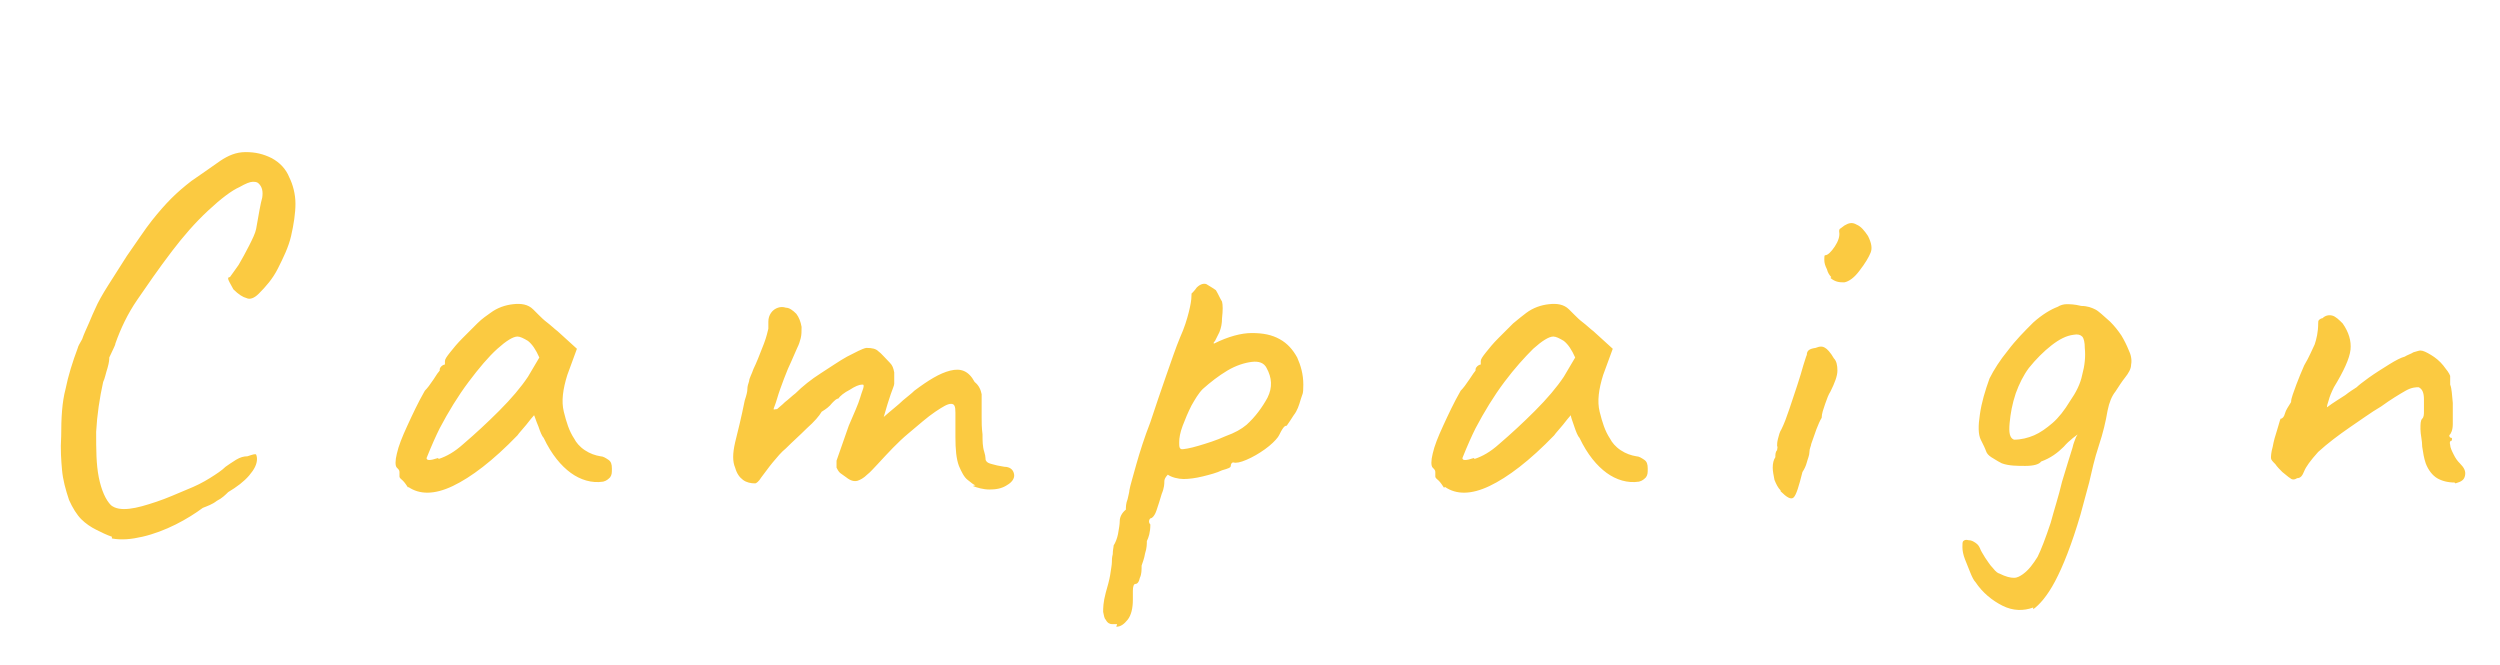
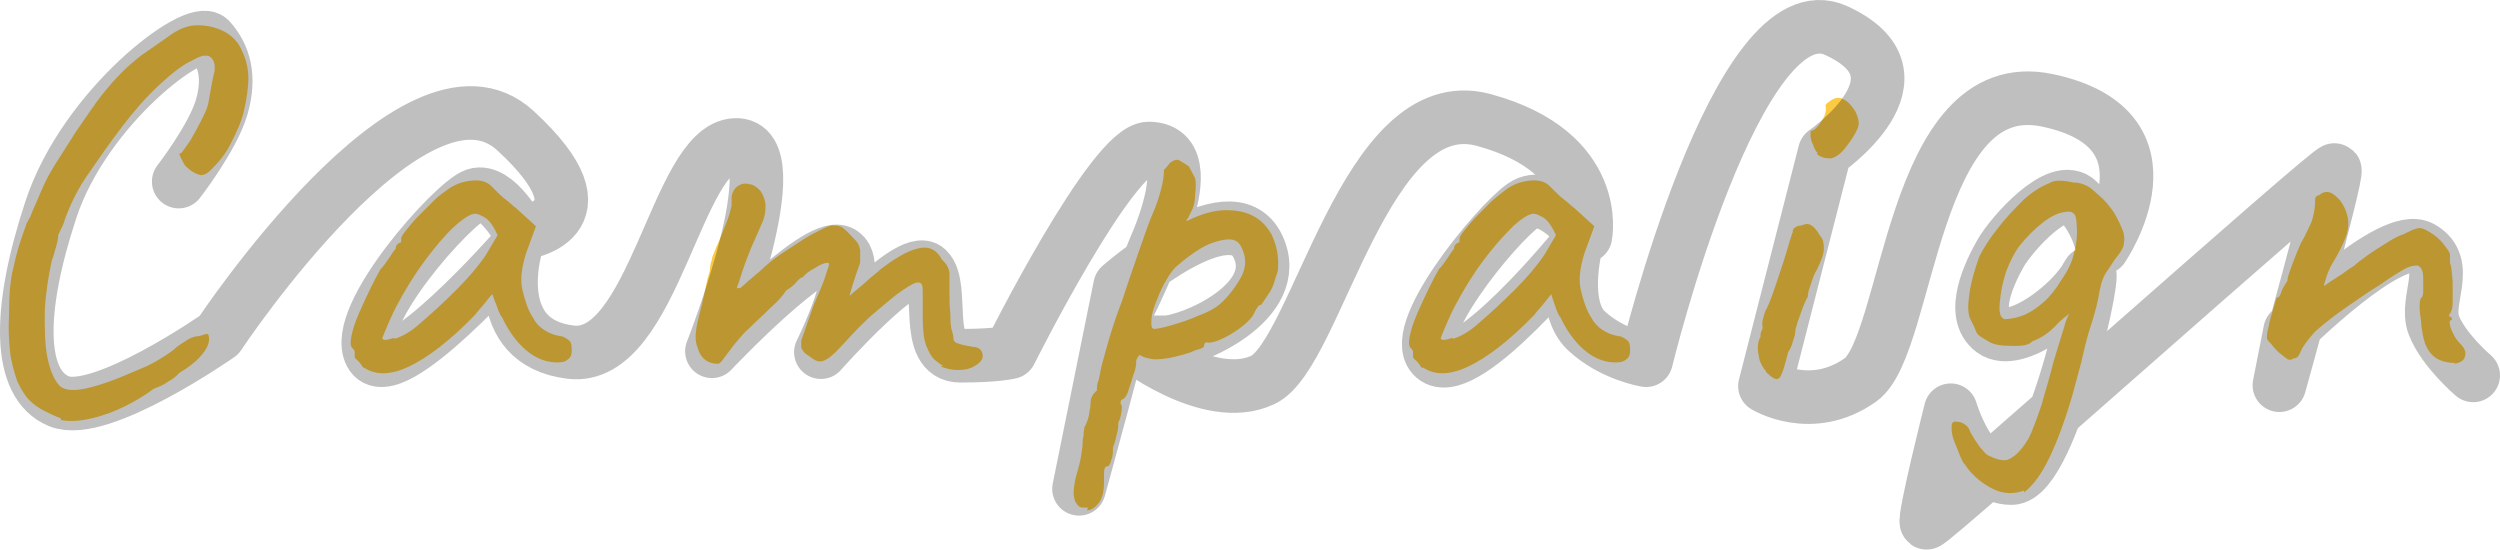
- <svg xmlns="http://www.w3.org/2000/svg" version="1.1" viewBox="0 0 286 76">
+ <svg xmlns="http://www.w3.org/2000/svg" id="_レイヤー_1" data-name="レイヤー_1" width="279.91" height="61.53" viewBox="0 0 279.91 61.53">
  <defs>
    <style>
      .cls-1 {
-         fill: none;
-         opacity: 1;
-         stroke-linecap: round;
-         stroke-linejoin: round;
-         stroke-width: 5.5px;
+         opacity: .25;
      }

      .cls-2 {
+         fill: none;
+         stroke: #000;
+         stroke-linecap: round;
+         stroke-linejoin: round;
+         stroke-width: 6px;
+       }
+ 
+       .cls-3 {
        fill: #fbca41;
        isolation: isolate;
      }
    </style>
  </defs>
-   <g>
-     <g id="base">
-       <path id="Campaign" class="cls-2" d="M12.8,61.4c-.6-.2-1.2-.5-1.8-.8-.6-.3-1.2-.7-1.7-1.2s-1-1.3-1.4-2.2c-.4-1.2-.7-2.3-.8-3.4-.1-1.1-.2-2.4-.1-3.9,0-2.1.1-3.9.5-5.4.3-1.5.8-3.1,1.4-4.7,0-.1.2-.5.5-1,.2-.6.5-1.2.8-1.9.3-.7.5-1.2.7-1.6.3-.7.8-1.6,1.5-2.7.7-1.1,1.4-2.2,2.1-3.3,1.2-1.7,2.1-3.1,2.9-4.1.8-1,1.5-1.8,2.2-2.5.7-.7,1.4-1.3,2.3-2,.9-.6,2-1.4,3.3-2.3.9-.6,1.8-1,2.9-1,1.1,0,2,.2,3,.7.9.5,1.6,1.2,2,2.2.4.8.7,1.9.7,3s-.2,2.4-.5,3.7-.9,2.5-1.5,3.7c-.6,1.2-1.4,2.1-2.2,2.9-.5.5-1,.7-1.4.5-.4-.1-.9-.4-1.5-1-.4-.7-.6-1.1-.6-1.2,0-.1,0-.2.2-.2.2-.3.6-.8,1-1.4.4-.7.8-1.4,1.2-2.2.4-.8.7-1.4.8-1.9.3-1.7.5-2.9.7-3.6.1-.7,0-1.2-.4-1.6-.2-.2-.4-.2-.7-.2-.3,0-.8.2-1.5.6-.9.4-2.1,1.3-3.6,2.7-1.5,1.4-2.8,2.9-4.1,4.6-1.6,2.1-2.9,4-4,5.6-1.1,1.6-1.9,3.3-2.5,5,0,.2-.3.7-.7,1.6,0,.2,0,.5-.2,1.2-.2.6-.3,1.2-.5,1.6-.4,1.8-.7,3.8-.8,5.7,0,2,0,3.7.3,5.2.3,1.5.8,2.6,1.4,3.2.5.4,1.2.5,2.1.4.9-.1,1.9-.4,3.1-.8,1.2-.4,2.3-.9,3.5-1.4,1-.4,1.8-.8,2.6-1.3.8-.5,1.4-.9,1.8-1.3.3-.2.7-.5,1.2-.8.5-.3.9-.4,1.3-.4.6-.2.9-.3,1-.2,0,0,.1.2.1.5,0,.6-.3,1.2-.9,1.9-.6.7-1.4,1.3-2.4,1.9-.3.3-.7.7-1.3,1-.5.4-1.1.6-1.6.8-.8.6-1.9,1.3-3.1,1.9-1.2.6-2.5,1.1-3.8,1.4-1.3.3-2.4.4-3.5.2ZM46.7,55.8c-.2-.3-.4-.6-.6-.8-.2-.2-.4-.3-.4-.5s0-.3,0-.5c0-.2-.1-.3-.3-.5-.2-.2-.2-.8,0-1.6.2-.9.6-1.9,1.2-3.2.6-1.3,1.2-2.6,2-4,.3-.3.6-.7,1-1.3.3-.5.6-.9.7-1,0-.2,0-.3.2-.5.1-.1.3-.2.4-.2v-.4c0-.2.2-.5.6-1,.4-.5.8-1,1.4-1.6.6-.6,1.1-1.1,1.7-1.7s1.1-.9,1.5-1.2c.8-.6,1.7-.9,2.6-1,.9-.1,1.7,0,2.3.6.1.1.3.3.6.6.3.3.6.6,1,.9.4.3.8.7,1.2,1l2.2,2-1.1,3c-.5,1.6-.7,3-.4,4.2.3,1.2.6,2.2,1.2,3.1.2.4.6.9,1.2,1.3.6.4,1.2.6,1.8.7.3,0,.6.2.9.4.3.2.4.5.4,1s0,.7-.2,1c-.2.2-.4.4-.8.5-1.3.2-2.6-.2-3.7-1-1.1-.8-2.2-2.1-3.1-4-.2-.2-.4-.7-.6-1.3-.3-.7-.4-1.1-.5-1.3-.2.2-.5.6-.9,1.1-.4.5-.8.9-1,1.2-2.8,2.9-5.3,4.8-7.4,5.8-2.1,1-3.8,1-5.1.1ZM50.2,52.5c.9-.3,1.8-.8,2.8-1.7,1.4-1.2,2.7-2.4,4.1-3.8,1.4-1.4,2.5-2.7,3.3-3.9l1.3-2.2c-.4-.9-.8-1.5-1.3-1.9-.5-.3-.9-.5-1.2-.5-.5,0-1.3.5-2.3,1.4s-2.1,2.2-3.3,3.8c-1.2,1.6-2.3,3.4-3.3,5.3-.4.8-.9,1.9-1.5,3.4,0,.3.4.3,1.3,0ZM111.6,55.5c-.2,0-.5-.3-.9-.6-.4-.3-.7-.9-1-1.6-.3-.8-.4-1.9-.4-3.3,0-1.2,0-2.1,0-2.8,0-.7-.1-1-.5-1s-.9.3-1.8.9c-.9.6-1.9,1.5-3.1,2.5-1.2,1-2.3,2.2-3.5,3.5-.4.4-.8.9-1.2,1.2-.4.4-.8.6-1.1.7-.4.1-.8,0-1.3-.4l-.7-.5c-.2-.2-.3-.4-.4-.6,0-.2,0-.5,0-.8l1.4-4c.6-1.4,1.1-2.5,1.3-3.2.2-.7.4-1.1.4-1.3s0-.2-.2-.2c-.3,0-.8.2-1.4.6-.6.3-1.1.7-1.3,1-.2,0-.4.2-.7.5-.3.4-.7.7-1.2,1-.3.5-.8,1.1-1.7,1.9-.8.8-1.6,1.5-2.4,2.3-.5.4-1,1-1.5,1.6-.5.6-.9,1.2-1.3,1.7-.3.5-.6.7-.7.7-.5,0-1-.1-1.4-.4-.4-.3-.7-.7-.9-1.4-.3-.7-.3-1.6,0-2.9.3-1.2.7-2.8,1.1-4.8.2-.6.3-1,.3-1.3,0-.3.1-.6.2-.9,0-.3.3-.8.5-1.4.3-.6.7-1.6,1.2-2.9.3-.8.4-1.3.5-1.7,0-.4,0-.6,0-.8,0-.4.1-.7.3-1,.2-.3.5-.5.8-.6.3-.1.6-.1.9,0,.4,0,.8.3,1.2.7.3.4.5.9.6,1.5,0,.5,0,.9-.1,1.3-.1.4-.2.7-.4,1.1l-.7,1.6c-.2.4-.5,1.1-.8,1.9-.3.8-.6,1.6-.8,2.3-.2.7-.4,1.1-.4,1.2,0,.1.2,0,.4,0,.2-.2.5-.4.9-.8.4-.3.8-.7,1.2-1,.8-.8,1.8-1.6,2.9-2.3,1.1-.7,2.1-1.4,3-1.9,1-.5,1.7-.9,2.2-1,.7,0,1.1.1,1.4.4.3.2.7.7,1.3,1.3.3.3.4.6.5,1.1,0,.4,0,.9,0,1.3,0,.2-.2.6-.4,1.2-.2.6-.5,1.5-.8,2.6.9-.8,1.7-1.4,2.2-1.9.6-.5,1-.8,1.3-1.1,1.6-1.2,2.9-2,4.1-2.3,1.2-.3,2.1,0,2.8,1.3.5.4.7.9.8,1.4,0,.5,0,1.4,0,2.7,0,.5,0,1.1.1,1.9,0,.7,0,1.4.2,2s.1.9.2,1c.1.2.3.3.7.4.3.1.8.2,1.4.3.6,0,1,.3,1.1.8.1.4-.1.9-.8,1.3-.6.4-1.3.5-2,.5-.7,0-1.4-.2-1.9-.4ZM127.8,71.4c-.2,0-.4,0-.6,0-.2,0-.5-.1-.7-.5-.2-.2-.2-.5-.3-.9,0-.4,0-1.1.3-2.2.2-.7.4-1.4.5-2,.1-.7.2-1.2.2-1.5s0-.5.1-.9c0-.5.1-.8.1-1,.2-.3.4-.8.5-1.3.1-.6.2-1.1.2-1.5s.2-.9.7-1.3c0-.3,0-.7.2-1.2.1-.5.2-.8.2-1,.1-.6.4-1.5.8-3,.4-1.4.9-3,1.6-4.8.6-1.8,1.2-3.6,1.8-5.3s1.1-3.2,1.6-4.4c.5-1.1.8-2.1,1-2.9.2-.8.3-1.4.3-1.8s0-.3.1-.4c0,0,.3-.3.5-.6.4-.4.8-.5,1.1-.4.3.2.7.4,1.1.7.3.5.5,1,.7,1.3.1.4.1,1,0,1.9,0,.6-.1,1.1-.3,1.6-.2.4-.4.8-.5,1-.2.2-.2.3-.1.3,1.6-.8,3.1-1.2,4.3-1.2,1.3,0,2.3.2,3.2.7.9.5,1.5,1.2,2,2.1.4.9.7,1.9.7,3.1s-.1,1-.3,1.7c-.2.7-.4,1.3-.8,1.8-.3.5-.6.9-.8,1.2-.2,0-.3.1-.5.4-.2.3-.3.6-.5.9-.3.4-.8.9-1.5,1.4s-1.4.9-2.1,1.2c-.7.3-1.2.4-1.5.3-.2,0-.3.2-.3.4s-.3.3-1,.5c-.6.3-1.4.5-2.2.7-.8.2-1.6.3-2.2.3s-1.4-.2-1.8-.5c0,0-.2.2-.3.4-.1.2-.1.3-.1.4,0,.2,0,.7-.3,1.4-.2.7-.4,1.3-.6,1.9-.2.6-.5.9-.7.9-.2.2-.2.5,0,.7,0,.9-.2,1.5-.4,1.9,0,.3,0,.8-.2,1.4-.1.6-.3,1.1-.4,1.4,0,.5,0,1-.2,1.4-.1.5-.3.7-.5.7-.2,0-.3.3-.3.8,0,.5,0,.8,0,1,0,1-.2,1.8-.6,2.3s-.8.8-1.3.8ZM135.1,51.4c.3,0,1-.1,2-.4,1-.3,2-.6,3.1-1.1,1.1-.4,1.8-.8,2.4-1.3,1-.9,1.8-2,2.4-3.1.6-1.2.5-2.3-.1-3.4-.3-.6-.9-.8-1.7-.7-.8.1-1.8.4-2.8,1-1,.6-1.9,1.3-2.8,2.1-.5.5-.9,1.2-1.3,1.9-.4.8-.7,1.5-1,2.3-.3.8-.4,1.4-.4,1.9,0,.5,0,.8.4.8ZM165.2,55.8c-.2-.3-.4-.6-.6-.8s-.4-.3-.4-.5,0-.3,0-.5c0-.2-.1-.3-.3-.5-.2-.2-.2-.8,0-1.6.2-.9.6-1.9,1.2-3.2.6-1.3,1.2-2.6,2-4,.3-.3.6-.7,1-1.3s.6-.9.7-1c0-.2,0-.3.2-.5.1-.1.3-.2.4-.2v-.4c0-.2.2-.5.6-1,.4-.5.8-1,1.4-1.6.6-.6,1.1-1.1,1.7-1.7.6-.5,1.1-.9,1.5-1.2.8-.6,1.7-.9,2.6-1s1.7,0,2.3.6c.1.1.3.3.6.6.3.3.6.6,1,.9.4.3.8.7,1.2,1l2.2,2-1.1,3c-.5,1.6-.7,3-.4,4.2.3,1.2.6,2.2,1.2,3.1.2.4.6.9,1.2,1.3.6.4,1.2.6,1.8.7.3,0,.6.2.9.4.3.2.4.5.4,1s0,.7-.2,1c-.2.2-.4.4-.8.5-1.3.2-2.6-.2-3.7-1-1.1-.8-2.2-2.1-3.1-4-.2-.2-.4-.7-.6-1.3s-.4-1.1-.4-1.3c-.2.2-.5.6-.9,1.1-.4.5-.8.9-1,1.2-2.8,2.9-5.3,4.8-7.4,5.8-2.1,1-3.8,1-5.1.1ZM168.7,52.5c.9-.3,1.8-.8,2.8-1.7,1.4-1.2,2.7-2.4,4.1-3.8,1.4-1.4,2.5-2.7,3.3-3.9l1.3-2.2c-.4-.9-.8-1.5-1.3-1.9-.5-.3-.9-.5-1.2-.5-.5,0-1.3.5-2.3,1.4-1,1-2.1,2.2-3.3,3.8-1.2,1.6-2.3,3.4-3.3,5.3-.4.8-.9,1.9-1.5,3.4,0,.3.4.3,1.3,0ZM203.7,56.1c-.3-.3-.5-.7-.7-1.2-.1-.5-.2-1-.2-1.4,0-.5.1-.9.3-1.2,0-.3,0-.6.2-.8,0-.2.1-.3,0-.5,0-.2,0-.4.1-.8.1-.4.2-.8.4-1.1.3-.6.6-1.4.9-2.3.3-.9.6-1.8.9-2.7.3-.9.5-1.6.7-2.3.2-.6.3-1,.4-1.2,0-.5.3-.7,1-.8.5-.2.8-.2,1.1,0,.2.1.6.5,1,1.2.3.3.4.8.4,1.4,0,.6-.3,1.4-.8,2.4-.2.3-.4.8-.6,1.4-.2.6-.4,1.1-.4,1.6-.2.3-.4.8-.6,1.3-.2.6-.4,1.1-.6,1.7,0,.2-.2.5-.2.9s-.2.8-.3,1.2c-.1.4-.3.8-.5,1.1-.4,1.6-.7,2.6-1,2.9-.3.3-.8,0-1.5-.7ZM209.5,31.7c-.2-.2-.4-.5-.5-.9-.2-.4-.3-.7-.3-1.1,0-.3,0-.5.1-.5.3,0,.7-.4,1.1-1,.4-.6.6-1.2.5-1.7,0-.2,0-.3.2-.4.1-.1.3-.2.4-.3.5-.3.9-.4,1.4-.1.5.2.9.7,1.3,1.3.4.8.5,1.4.3,1.9-.2.5-.6,1.2-1.3,2.1-.6.8-1.2,1.2-1.7,1.3-.5,0-1,0-1.6-.5ZM232.6,69.5c-1.1.4-2.3.4-3.5-.2-1.2-.6-2.3-1.5-3.1-2.7-.2-.2-.4-.6-.6-1.1-.2-.5-.4-1-.6-1.5-.2-.5-.3-1-.3-1.4,0-.4,0-.6.1-.7.1-.1.3-.2.6-.1.3,0,.5.1.8.3.3.2.4.4.5.6.1.3.3.6.6,1.1.3.4.5.8.9,1.2.3.4.6.6.7.6.8.4,1.3.5,1.7.5.4,0,.7-.2,1-.4.7-.5,1.2-1.2,1.7-2,.4-.8.9-2.1,1.5-3.9.4-1.5.9-3,1.3-4.7.5-1.7.9-2.9,1.2-3.9.1-.5.3-.9.4-1.2.2-.3.3-.6.5-.8h.4c-.9.6-1.7,1.2-2.3,1.9-.7.7-1.5,1.3-2.6,1.7-.2.3-.8.5-1.8.5-.9,0-1.9,0-2.7-.3-.6-.3-1-.6-1.2-.7-.3-.2-.5-.4-.6-.7-.1-.3-.3-.7-.6-1.3-.3-.6-.3-1.6-.1-2.9.2-1.4.6-2.7,1.1-4.1.5-1,1.2-2.1,2.1-3.2.9-1.2,1.9-2.2,2.9-3.2,1-.9,2-1.5,2.8-1.8.3-.2.7-.3,1-.3.4,0,.9,0,1.7.2.7,0,1.2.2,1.6.4.4.2.9.7,1.7,1.4.5.5.9,1,1.3,1.6.3.5.6,1.1.8,1.6.3.6.4,1.2.3,1.7,0,.5-.3,1-.7,1.5-.4.5-.7,1-1.1,1.6-.4.5-.7,1.2-.9,2.2-.2,1.2-.5,2.5-1,4s-.8,2.9-1.1,4.2l-1,3.7c-1,3.4-2,5.9-2.9,7.6-.9,1.7-1.8,2.7-2.5,3.2ZM230.4,50.3c.8,0,1.6-.2,2.3-.5.7-.3,1.4-.8,2.1-1.4s1.4-1.5,2-2.5c.7-1,1.2-2,1.4-3,.3-1.1.4-2.1.3-3.1,0-.6-.1-1.1-.3-1.3-.2-.2-.5-.3-1-.2-.8.1-1.6.5-2.5,1.2-.9.7-1.8,1.6-2.6,2.6-.6.8-1.1,1.8-1.5,2.9-.4,1.2-.6,2.3-.7,3.4s0,1.7.5,1.9ZM280.8,55.2c-.8,0-1.5-.2-2-.5-.5-.3-1-.9-1.3-1.7-.2-.6-.3-1.2-.4-1.9,0-.7-.2-1.4-.2-2s0-1,.2-1.2c.2-.2.2-.5.2-.9,0-.4,0-.9,0-1.3,0-.8-.2-1.2-.6-1.4-.3,0-.8,0-1.5.4-.7.4-1.7,1-2.8,1.8-1.2.7-2.4,1.6-3.6,2.4-1.3.9-2.5,1.8-3.6,2.8-.9,1-1.4,1.7-1.6,2.2-.2.5-.4.8-.8.8-.3.2-.6.2-.8,0-.2-.1-.5-.4-.9-.7-.3-.3-.6-.6-.8-.9-.3-.3-.5-.5-.5-.7,0-.2,0-.6.2-1.3.1-.6.3-1.3.5-1.9.2-.6.3-1.1.4-1.3.2,0,.4-.2.5-.6.1-.4.4-.8.7-1.3,0-.5.3-1.1.6-2,.3-.8.6-1.5.9-2.2.6-1,.9-1.8,1.2-2.4.2-.6.4-1.4.4-2.4,0-.2,0-.3.1-.4.1-.1.3-.2.4-.2.3-.3.7-.4,1.1-.3.4.1.8.5,1.2.9.7,1,1,2,.9,3-.1,1-.8,2.5-1.9,4.3-.3.6-.5,1.1-.6,1.5-.1.3-.2.6-.2.8.8-.6,1.5-1,2.1-1.4.5-.4,1-.7,1.3-.9.2-.2.7-.6,1.4-1.1.7-.5,1.5-1,2.3-1.5.8-.5,1.4-.8,1.8-.9.3-.2.7-.3,1-.5.4-.1.6-.2.8-.2.3,0,.7.2,1.2.5.5.3,1,.7,1.4,1.2s.7.9.8,1.2c0,.2,0,.3,0,.5,0,.2,0,.3,0,.5.2.5.2,1.2.3,2.1,0,.9,0,1.7,0,2.4,0,.7-.2,1.1-.4,1.3,0,.2.1.3.3.3v.3c-.2,0-.3.2-.2.5,0,.3.2.7.4,1.1.2.4.4.7.7,1,.5.5.7.9.6,1.4s-.4.7-1.1.9Z" />
-     </g>
-     <g id="mask">
-       <path class="cls-1" d="M26,34.9s3.8-4.9,4.8-8.3.3-5.8-1.3-7.6-14,7.5-17.8,19-3.7,19.6.9,21.5,17.9-7.4,17.9-7.4c0,0,22-33.2,33.2-22.9s.6,11.5.6,11.5c0,0-2.7-5.1-5.1-4.3s-13.9,13.6-11.7,17.8,16.2-11.8,16.2-11.8c0,0-3.1,10.5,6.2,11.6s11.8-22.9,18.4-23.2-2.6,23.1-2.6,23.1c0,0,11.6-12.3,14.4-11.1s-2.2,11.2-2.2,11.2c0,0,9.9-11.2,11.9-9.3s-.5,9.7,3.7,9.7,5.6-.4,5.6-.4c0,0,11.4-22.8,15.5-22.8s2.7,5.2,2.2,7-1.3,3.8-3,7.6-2.4,4.7-2.1,4.7-4.9,18.8-4.9,18.8l4.6-22.7s12.3-10.8,15.4-4.5-7.6,10.8-10.4,10.8h-4s8.9,7.1,15,4.2,11.4-32.7,24.7-29.1,11.4,13,11.4,13c0,0-4-5.5-7-3.4s-13.4,14.7-9.8,17.1,15.7-12.5,15.7-12.5c0,0-1.7,6.7,1.2,9.4s6.7,3.3,6.7,3.3c0,0,10.2-42,21.3-36.9s-1.3,13.6-1.3,13.6l-6.7,26.2s5.2,3.2,10.7-.7,5.6-34.5,20.9-31.3,6.2,16.5,6.2,16.5c0,0-.5-2.9-2.7-5.2s-7.5,3.7-8.7,5.8-3.5,6.8-.9,8.7,9-3.1,10.6-6.2-3.9,22.7-8.5,22.7-6.8-7.6-6.8-7.6c0,0-3.1,12.3-2.7,12.6s45.3-39.9,45.7-39.5-6.2,24.1-6.2,24.1l1.2-6.1s11.3-11.2,14.7-9.3.3,5.9,1.4,8.7,4.4,5.6,4.4,5.6" />
-     </g>
+   <g id="base">
+     <path id="Campaign" class="cls-3" d="M6.81,46.83c-.6-.2-1.2-.5-1.8-.8s-1.2-.7-1.7-1.2-1-1.3-1.4-2.2c-.4-1.2-.7-2.3-.8-3.4-.1-1.1-.2-2.4-.1-3.9,0-2.1.1-3.9.5-5.4.3-1.5.8-3.1,1.4-4.7,0-.1.2-.5.5-1,.2-.6.5-1.2.8-1.9s.5-1.2.7-1.6c.3-.7.8-1.6,1.5-2.7.7-1.1,1.4-2.2,2.1-3.3,1.2-1.7,2.1-3.1,2.9-4.1s1.5-1.8,2.2-2.5,1.4-1.3,2.3-2c.9-.6,2-1.4,3.3-2.3.9-.6,1.8-1,2.9-1s2,.2,3,.7c.9.5,1.6,1.2,2,2.2.4.8.7,1.9.7,3s-.2,2.4-.5,3.7-.9,2.5-1.5,3.7c-.6,1.2-1.4,2.1-2.2,2.9-.5.5-1,.7-1.4.5-.4-.1-.9-.4-1.5-1-.4-.7-.6-1.1-.6-1.2s0-.2.2-.2c.2-.3.6-.8,1-1.4.4-.7.8-1.4,1.2-2.2.4-.8.7-1.4.8-1.9.3-1.7.5-2.9.7-3.6.1-.7,0-1.2-.4-1.6-.2-.2-.4-.2-.7-.2s-.8.2-1.5.6c-.9.4-2.1,1.3-3.6,2.7-1.5,1.4-2.8,2.9-4.1,4.6-1.6,2.1-2.9,4-4,5.6s-1.9,3.3-2.5,5c0,.2-.3.7-.7,1.6,0,.2,0,.5-.2,1.2-.2.6-.3,1.2-.5,1.6-.4,1.8-.7,3.8-.8,5.7,0,2,0,3.7.3,5.2s.8,2.6,1.4,3.2c.5.4,1.2.5,2.1.4.9-.1,1.9-.4,3.1-.8,1.2-.4,2.3-.9,3.5-1.4,1-.4,1.8-.8,2.6-1.3.8-.5,1.4-.9,1.8-1.3.3-.2.7-.5,1.2-.8s.9-.4,1.3-.4c.6-.2.9-.3,1-.2,0,0,.1.2.1.5,0,.6-.3,1.2-.9,1.9s-1.4,1.3-2.4,1.9c-.3.3-.7.7-1.3,1-.5.4-1.1.6-1.6.8-.8.6-1.9,1.3-3.1,1.9-1.2.6-2.5,1.1-3.8,1.4-1.3.3-2.4.4-3.5.2v-.2ZM40.71,41.23c-.2-.3-.4-.6-.6-.8-.2-.2-.4-.3-.4-.5v-.5c0-.2-.1-.3-.3-.5s-.2-.8,0-1.6c.2-.9.6-1.9,1.2-3.2.6-1.3,1.2-2.6,2-4,.3-.3.6-.7,1-1.3.3-.5.6-.9.7-1,0-.2,0-.3.2-.5.1-.1.3-.2.4-.2v-.4c0-.2.2-.5.6-1,.4-.5.8-1,1.4-1.6l1.7-1.7c.6-.6,1.1-.9,1.5-1.2.8-.6,1.7-.9,2.6-1,.9-.1,1.7,0,2.3.6l.6.6c.3.3.6.6,1,.9.4.3.8.7,1.2,1l2.2,2-1.1,3c-.5,1.6-.7,3-.4,4.2.3,1.2.6,2.2,1.2,3.1.2.4.6.9,1.2,1.3.6.4,1.2.6,1.8.7.3,0,.6.2.9.4s.4.5.4,1,0,.7-.2,1c-.2.2-.4.4-.8.5-1.3.2-2.6-.2-3.7-1s-2.2-2.1-3.1-4c-.2-.2-.4-.7-.6-1.3-.3-.7-.4-1.1-.5-1.3-.2.2-.5.6-.9,1.1s-.8.9-1,1.2c-2.8,2.9-5.3,4.8-7.4,5.8-2.1,1-3.8,1-5.1.1v.1ZM44.21,37.93c.9-.3,1.8-.8,2.8-1.7,1.4-1.2,2.7-2.4,4.1-3.8s2.5-2.7,3.3-3.9l1.3-2.2c-.4-.9-.8-1.5-1.3-1.9-.5-.3-.9-.5-1.2-.5-.5,0-1.3.5-2.3,1.4s-2.1,2.2-3.3,3.8-2.3,3.4-3.3,5.3c-.4.8-.9,1.9-1.5,3.4,0,.3.4.3,1.3,0l.1.1ZM105.61,40.93c-.2,0-.5-.3-.9-.6s-.7-.9-1-1.6c-.3-.8-.4-1.9-.4-3.3v-2.8c0-.7-.1-1-.5-1s-.9.3-1.8.9c-.9.6-1.9,1.5-3.1,2.5s-2.3,2.2-3.5,3.5c-.4.4-.8.9-1.2,1.2-.4.4-.8.6-1.1.7-.4.1-.8,0-1.3-.4l-.7-.5c-.2-.2-.3-.4-.4-.6v-.8l1.4-4c.6-1.4,1.1-2.5,1.3-3.2.2-.7.4-1.1.4-1.3s0-.2-.2-.2c-.3,0-.8.2-1.4.6-.6.3-1.1.7-1.3,1-.2,0-.4.2-.7.5-.3.4-.7.7-1.2,1-.3.5-.8,1.1-1.7,1.9-.8.8-1.6,1.5-2.4,2.3-.5.4-1,1-1.5,1.6s-.9,1.2-1.3,1.7c-.3.5-.6.7-.7.7-.5,0-1-.1-1.4-.4-.4-.3-.7-.7-.9-1.4-.3-.7-.3-1.6,0-2.9.3-1.2.7-2.8,1.1-4.8.2-.6.3-1,.3-1.3s.1-.6.2-.9c0-.3.3-.8.5-1.4.3-.6.7-1.6,1.2-2.9.3-.8.4-1.3.5-1.7v-.8c0-.4.1-.7.3-1,.2-.3.5-.5.8-.6s.6-.1.9,0c.4,0,.8.3,1.2.7.3.4.5.9.6,1.5,0,.5,0,.9-.1,1.3-.1.4-.2.7-.4,1.1l-.7,1.6c-.2.4-.5,1.1-.8,1.9-.3.8-.6,1.6-.8,2.3-.2.7-.4,1.1-.4,1.2s.2,0,.4,0c.2-.2.5-.4.9-.8.4-.3.8-.7,1.2-1,.8-.8,1.8-1.6,2.9-2.3s2.1-1.4,3-1.9c1-.5,1.7-.9,2.2-1,.7,0,1.1.1,1.4.4.3.2.7.7,1.3,1.3.3.3.4.6.5,1.1v1.3c0,.2-.2.6-.4,1.2-.2.6-.5,1.5-.8,2.6.9-.8,1.7-1.4,2.2-1.9.6-.5,1-.8,1.3-1.1,1.6-1.2,2.9-2,4.1-2.3s2.1,0,2.8,1.3c.5.4.7.9.8,1.4v2.7c0,.5,0,1.1.1,1.9,0,.7,0,1.4.2,2s.1.9.2,1c.1.2.3.3.7.4.3.1.8.2,1.4.3.6,0,1,.3,1.1.8.1.4-.1.9-.8,1.3-.6.4-1.3.5-2,.5s-1.4-.2-1.9-.4l.3-.1ZM121.81,56.83h-.6c-.2,0-.5-.1-.7-.5-.2-.2-.2-.5-.3-.9,0-.4,0-1.1.3-2.2.2-.7.4-1.4.5-2,.1-.7.2-1.2.2-1.5s0-.5.1-.9c0-.5.1-.8.1-1,.2-.3.4-.8.5-1.3.1-.6.2-1.1.2-1.5s.2-.9.7-1.3c0-.3,0-.7.2-1.2.1-.5.2-.8.2-1,.1-.6.4-1.5.8-3,.4-1.4.9-3,1.6-4.8.6-1.8,1.2-3.6,1.8-5.3s1.1-3.2,1.6-4.4c.5-1.1.8-2.1,1-2.9.2-.8.3-1.4.3-1.8s0-.3.1-.4c0,0,.3-.3.5-.6.4-.4.8-.5,1.1-.4.3.2.7.4,1.1.7.3.5.5,1,.7,1.3.1.4.1,1,0,1.9,0,.6-.1,1.1-.3,1.6-.2.4-.4.8-.5,1-.2.2-.2.3-.1.3,1.6-.8,3.1-1.2,4.3-1.2,1.3,0,2.3.2,3.2.7s1.5,1.2,2,2.1c.4.9.7,1.9.7,3.1s-.1,1-.3,1.7-.4,1.3-.8,1.8c-.3.5-.6.9-.8,1.2-.2,0-.3.1-.5.4-.2.3-.3.6-.5.9-.3.4-.8.9-1.5,1.4s-1.4.9-2.1,1.2c-.7.3-1.2.4-1.5.3-.2,0-.3.2-.3.4s-.3.3-1,.5c-.6.3-1.4.5-2.2.7s-1.6.3-2.2.3-1.4-.2-1.8-.5c0,0-.2.2-.3.4s-.1.3-.1.4c0,.2,0,.7-.3,1.4-.2.7-.4,1.3-.6,1.9-.2.6-.5.9-.7.9-.2.2-.2.5,0,.7,0,.9-.2,1.5-.4,1.9,0,.3,0,.8-.2,1.4-.1.6-.3,1.1-.4,1.4,0,.5,0,1-.2,1.4-.1.5-.3.7-.5.7s-.3.3-.3.8v1c0,1-.2,1.8-.6,2.3s-.8.8-1.3.8l.1-.3ZM129.11,36.83c.3,0,1-.1,2-.4,1-.3,2-.6,3.1-1.1,1.1-.4,1.8-.8,2.4-1.3,1-.9,1.8-2,2.4-3.1.6-1.2.5-2.3-.1-3.4-.3-.6-.9-.8-1.7-.7s-1.8.4-2.8,1-1.9,1.3-2.8,2.1c-.5.5-.9,1.2-1.3,1.9-.4.8-.7,1.5-1,2.3s-.4,1.4-.4,1.9,0,.8.4.8h-.2ZM159.21,41.23c-.2-.3-.4-.6-.6-.8s-.4-.3-.4-.5v-.5c0-.2-.1-.3-.3-.5s-.2-.8,0-1.6c.2-.9.6-1.9,1.2-3.2.6-1.3,1.2-2.6,2-4,.3-.3.6-.7,1-1.3s.6-.9.7-1c0-.2,0-.3.2-.5.1-.1.3-.2.4-.2v-.4c0-.2.2-.5.6-1,.4-.5.8-1,1.4-1.6.6-.6,1.1-1.1,1.7-1.7.6-.5,1.1-.9,1.5-1.2.8-.6,1.7-.9,2.6-1s1.7,0,2.3.6c.1.1.3.3.6.6s.6.6,1,.9c.4.3.8.7,1.2,1l2.2,2-1.1,3c-.5,1.6-.7,3-.4,4.2s.6,2.2,1.2,3.1c.2.4.6.9,1.2,1.3.6.4,1.2.6,1.8.7.3,0,.6.2.9.4.3.2.4.5.4,1s0,.7-.2,1c-.2.2-.4.4-.8.5-1.3.2-2.6-.2-3.7-1-1.1-.8-2.2-2.1-3.1-4-.2-.2-.4-.7-.6-1.3s-.4-1.1-.4-1.3c-.2.2-.5.6-.9,1.1s-.8.9-1,1.2c-2.8,2.9-5.3,4.8-7.4,5.8-2.1,1-3.8,1-5.1.1l-.1.1ZM162.71,37.93c.9-.3,1.8-.8,2.8-1.7,1.4-1.2,2.7-2.4,4.1-3.8,1.4-1.4,2.5-2.7,3.3-3.9l1.3-2.2c-.4-.9-.8-1.5-1.3-1.9-.5-.3-.9-.5-1.2-.5-.5,0-1.3.5-2.3,1.4-1,1-2.1,2.2-3.3,3.8s-2.3,3.4-3.3,5.3c-.4.8-.9,1.9-1.5,3.4,0,.3.4.3,1.3,0l.1.1ZM197.71,41.53c-.3-.3-.5-.7-.7-1.2-.1-.5-.2-1-.2-1.4,0-.5.1-.9.3-1.2,0-.3,0-.6.2-.8,0-.2.1-.3,0-.5,0-.2,0-.4.1-.8.1-.4.2-.8.4-1.1.3-.6.6-1.4.9-2.3.3-.9.6-1.8.9-2.7.3-.9.5-1.6.7-2.3.2-.6.3-1,.4-1.2,0-.5.3-.7,1-.8.5-.2.8-.2,1.1,0,.2.1.6.5,1,1.2.3.3.4.8.4,1.4s-.3,1.4-.8,2.4c-.2.3-.4.8-.6,1.4-.2.6-.4,1.1-.4,1.6-.2.3-.4.8-.6,1.3-.2.6-.4,1.1-.6,1.7,0,.2-.2.5-.2.9s-.2.8-.3,1.2-.3.8-.5,1.1c-.4,1.6-.7,2.6-1,2.9-.3.3-.8,0-1.5-.7v-.1ZM203.51,17.13c-.2-.2-.4-.5-.5-.9-.2-.4-.3-.7-.3-1.1,0-.3,0-.5.1-.5.3,0,.7-.4,1.1-1,.4-.6.6-1.2.5-1.7,0-.2,0-.3.2-.4.1-.1.3-.2.4-.3.5-.3.9-.4,1.4-.1.5.2.9.7,1.3,1.3.4.8.5,1.4.3,1.9s-.6,1.2-1.3,2.1c-.6.8-1.2,1.2-1.7,1.3-.5,0-1,0-1.6-.5l.1-.1ZM226.61,54.93c-1.1.4-2.3.4-3.5-.2s-2.3-1.5-3.1-2.7c-.2-.2-.4-.6-.6-1.1-.2-.5-.4-1-.6-1.5-.2-.5-.3-1-.3-1.4s0-.6.1-.7c.1-.1.3-.2.6-.1.3,0,.5.1.8.3s.4.4.5.6c.1.3.3.6.6,1.1.3.4.5.8.9,1.2.3.4.6.6.7.6.8.4,1.3.5,1.7.5s.7-.2,1-.4c.7-.5,1.2-1.2,1.7-2,.4-.8.9-2.1,1.5-3.9.4-1.5.9-3,1.3-4.7.5-1.7.9-2.9,1.2-3.9.1-.5.3-.9.4-1.2.2-.3.3-.6.5-.8h.4c-.9.6-1.7,1.2-2.3,1.9-.7.7-1.5,1.3-2.6,1.7-.2.3-.8.5-1.8.5-.9,0-1.9,0-2.7-.3-.6-.3-1-.6-1.2-.7-.3-.2-.5-.4-.6-.7s-.3-.7-.6-1.3-.3-1.6-.1-2.9c.2-1.4.6-2.7,1.1-4.1.5-1,1.2-2.1,2.1-3.2.9-1.2,1.9-2.2,2.9-3.2,1-.9,2-1.5,2.8-1.8.3-.2.7-.3,1-.3.4,0,.9,0,1.7.2.7,0,1.2.2,1.6.4.4.2.9.7,1.7,1.4.5.5.9,1,1.3,1.6.3.5.6,1.1.8,1.6.3.6.4,1.2.3,1.7,0,.5-.3,1-.7,1.5s-.7,1-1.1,1.6c-.4.5-.7,1.2-.9,2.2-.2,1.2-.5,2.5-1,4s-.8,2.9-1.1,4.2l-1,3.7c-1,3.4-2,5.9-2.9,7.6-.9,1.7-1.8,2.7-2.5,3.2v-.2ZM224.41,35.73c.8,0,1.6-.2,2.3-.5s1.4-.8,2.1-1.4,1.4-1.5,2-2.5c.7-1,1.2-2,1.4-3,.3-1.1.4-2.1.3-3.1,0-.6-.1-1.1-.3-1.3s-.5-.3-1-.2c-.8.1-1.6.5-2.5,1.2s-1.8,1.6-2.6,2.6c-.6.8-1.1,1.8-1.5,2.9-.4,1.2-.6,2.3-.7,3.4s0,1.7.5,1.9ZM274.81,40.63c-.8,0-1.5-.2-2-.5s-1-.9-1.3-1.7c-.2-.6-.3-1.2-.4-1.9,0-.7-.2-1.4-.2-2s0-1,.2-1.2.2-.5.2-.9v-1.3c0-.8-.2-1.2-.6-1.4-.3,0-.8,0-1.5.4s-1.7,1-2.8,1.8c-1.2.7-2.4,1.6-3.6,2.4-1.3.9-2.5,1.8-3.6,2.8-.9,1-1.4,1.7-1.6,2.2s-.4.8-.8.8c-.3.2-.6.2-.8,0-.2-.1-.5-.4-.9-.7-.3-.3-.6-.6-.8-.9-.3-.3-.5-.5-.5-.7s0-.6.2-1.3c.1-.6.3-1.3.5-1.9.2-.6.3-1.1.4-1.3.2,0,.4-.2.5-.6.1-.4.4-.8.7-1.3,0-.5.3-1.1.6-2,.3-.8.6-1.5.9-2.2.6-1,.9-1.8,1.2-2.4.2-.6.4-1.4.4-2.4,0-.2,0-.3.1-.4.1-.1.3-.2.4-.2.3-.3.7-.4,1.1-.3.4.1.8.5,1.2.9.7,1,1,2,.9,3s-.8,2.5-1.9,4.3c-.3.6-.5,1.1-.6,1.5-.1.3-.2.6-.2.8.8-.6,1.5-1,2.1-1.4.5-.4,1-.7,1.3-.9.2-.2.7-.6,1.4-1.1.7-.5,1.5-1,2.3-1.5s1.4-.8,1.8-.9c.3-.2.7-.3,1-.5.4-.1.6-.2.8-.2.3,0,.7.2,1.2.5s1,.7,1.4,1.2.7.9.8,1.2v1c.2.5.2,1.2.3,2.1v2.4c0,.7-.2,1.1-.4,1.3,0,.2.1.3.3.3v.3c-.2,0-.3.2-.2.5,0,.3.2.7.4,1.1.2.4.4.7.7,1,.5.5.7.9.6,1.4s-.4.7-1.1.9l-.1-.1Z" />
+   </g>
+   <g id="mask" class="cls-1">
+     <path class="cls-2" d="M20.01,20.33s3.8-4.9,4.8-8.3.3-5.8-1.3-7.6S9.51,11.93,5.71,23.43c-3.8,11.5-3.7,19.6.9,21.5,4.6,1.9,17.9-7.4,17.9-7.4,0,0,22-33.2,33.2-22.9s.6,11.5.6,11.5c0,0-2.7-5.1-5.1-4.3s-13.9,13.6-11.7,17.8,16.2-11.8,16.2-11.8c0,0-3.1,10.5,6.2,11.6s11.8-22.9,18.4-23.2-2.6,23.1-2.6,23.1c0,0,11.6-12.3,14.4-11.1s-2.2,11.2-2.2,11.2c0,0,9.9-11.2,11.9-9.3s-.5,9.7,3.7,9.7,5.6-.4,5.6-.4c0,0,11.4-22.8,15.5-22.8s2.7,5.2,2.2,7-1.3,3.8-3,7.6-2.4,4.7-2.1,4.7-4.9,18.8-4.9,18.8l4.6-22.7s12.3-10.8,15.4-4.5-7.6,10.8-10.4,10.8h-4s8.9,7.1,15,4.2,11.4-32.7,24.7-29.1,11.4,13,11.4,13c0,0-4-5.5-7-3.4s-13.4,14.7-9.8,17.1,15.7-12.5,15.7-12.5c0,0-1.7,6.7,1.2,9.4s6.7,3.3,6.7,3.3c0,0,10.2-42,21.3-36.9s-1.3,13.6-1.3,13.6l-6.7,26.2s5.2,3.2,10.7-.7,5.6-34.5,20.9-31.3,6.2,16.5,6.2,16.5c0,0-.5-2.9-2.7-5.2s-7.5,3.7-8.7,5.8-3.5,6.8-.9,8.7,9-3.1,10.6-6.2-3.9,22.7-8.5,22.7-6.8-7.6-6.8-7.6c0,0-3.1,12.3-2.7,12.6s45.3-39.9,45.7-39.5-6.2,24.1-6.2,24.1l1.2-6.1s11.3-11.2,14.7-9.3.3,5.9,1.4,8.7,4.4,5.6,4.4,5.6" />
  </g>
</svg>
